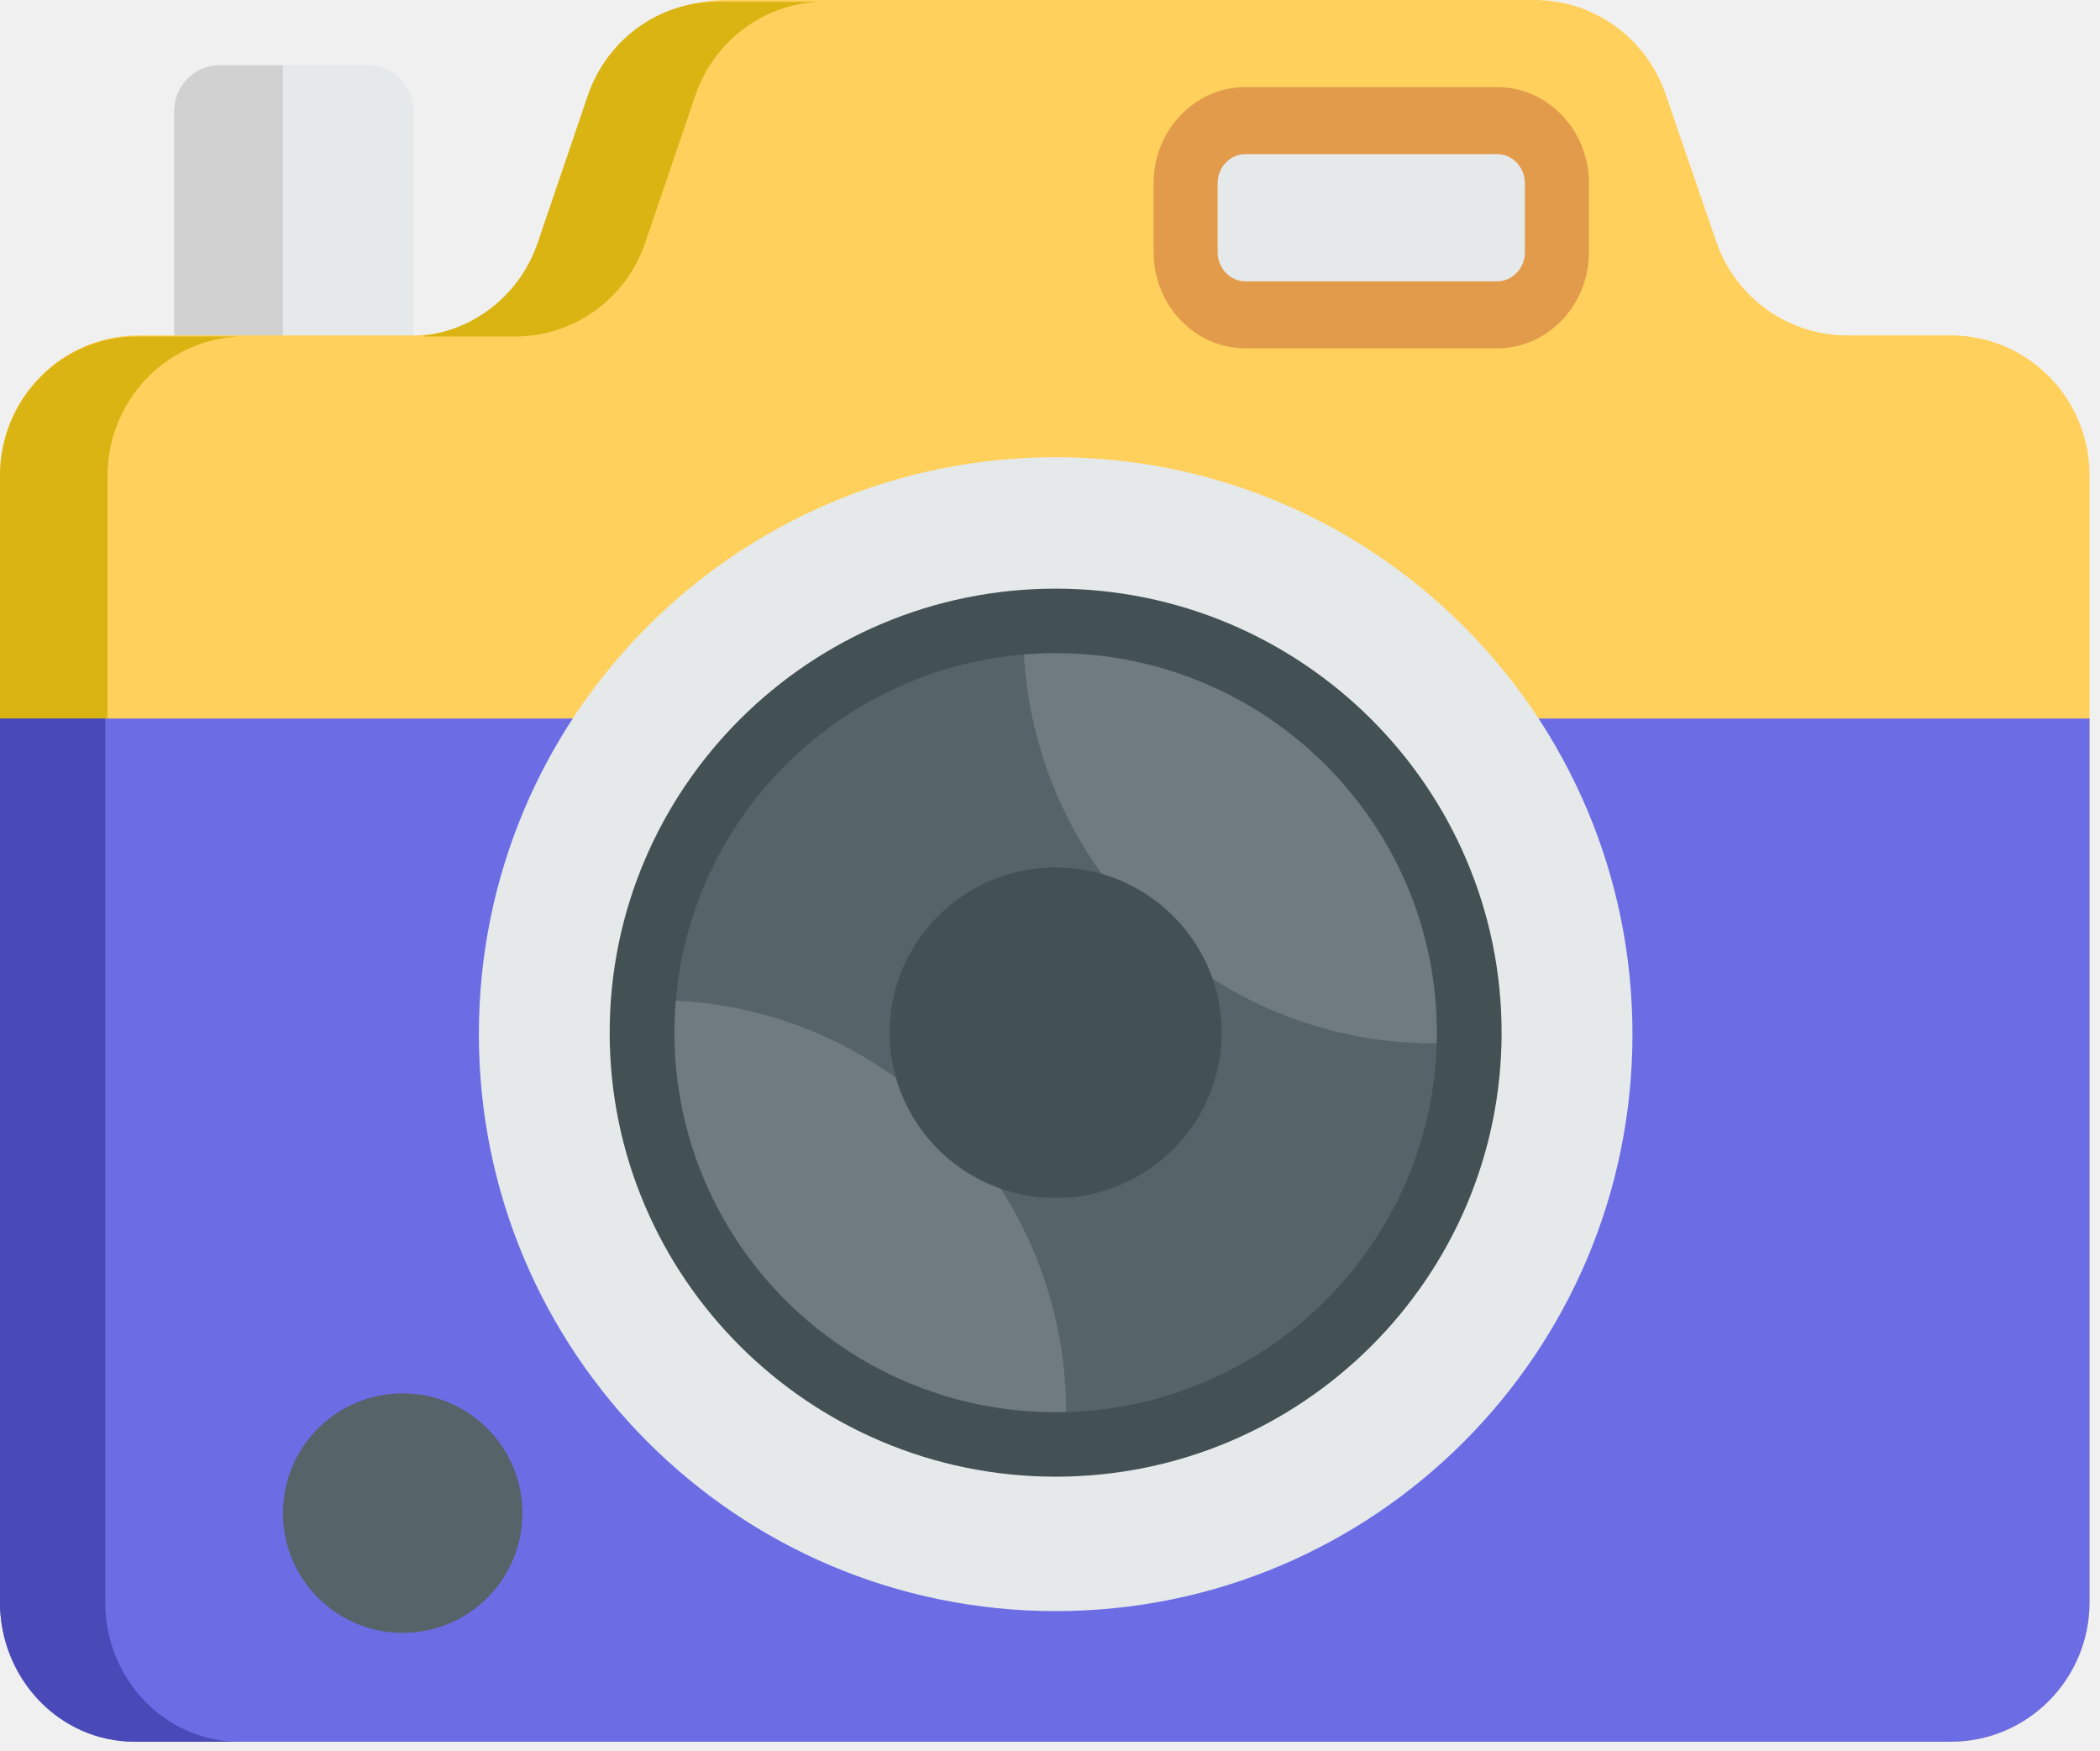
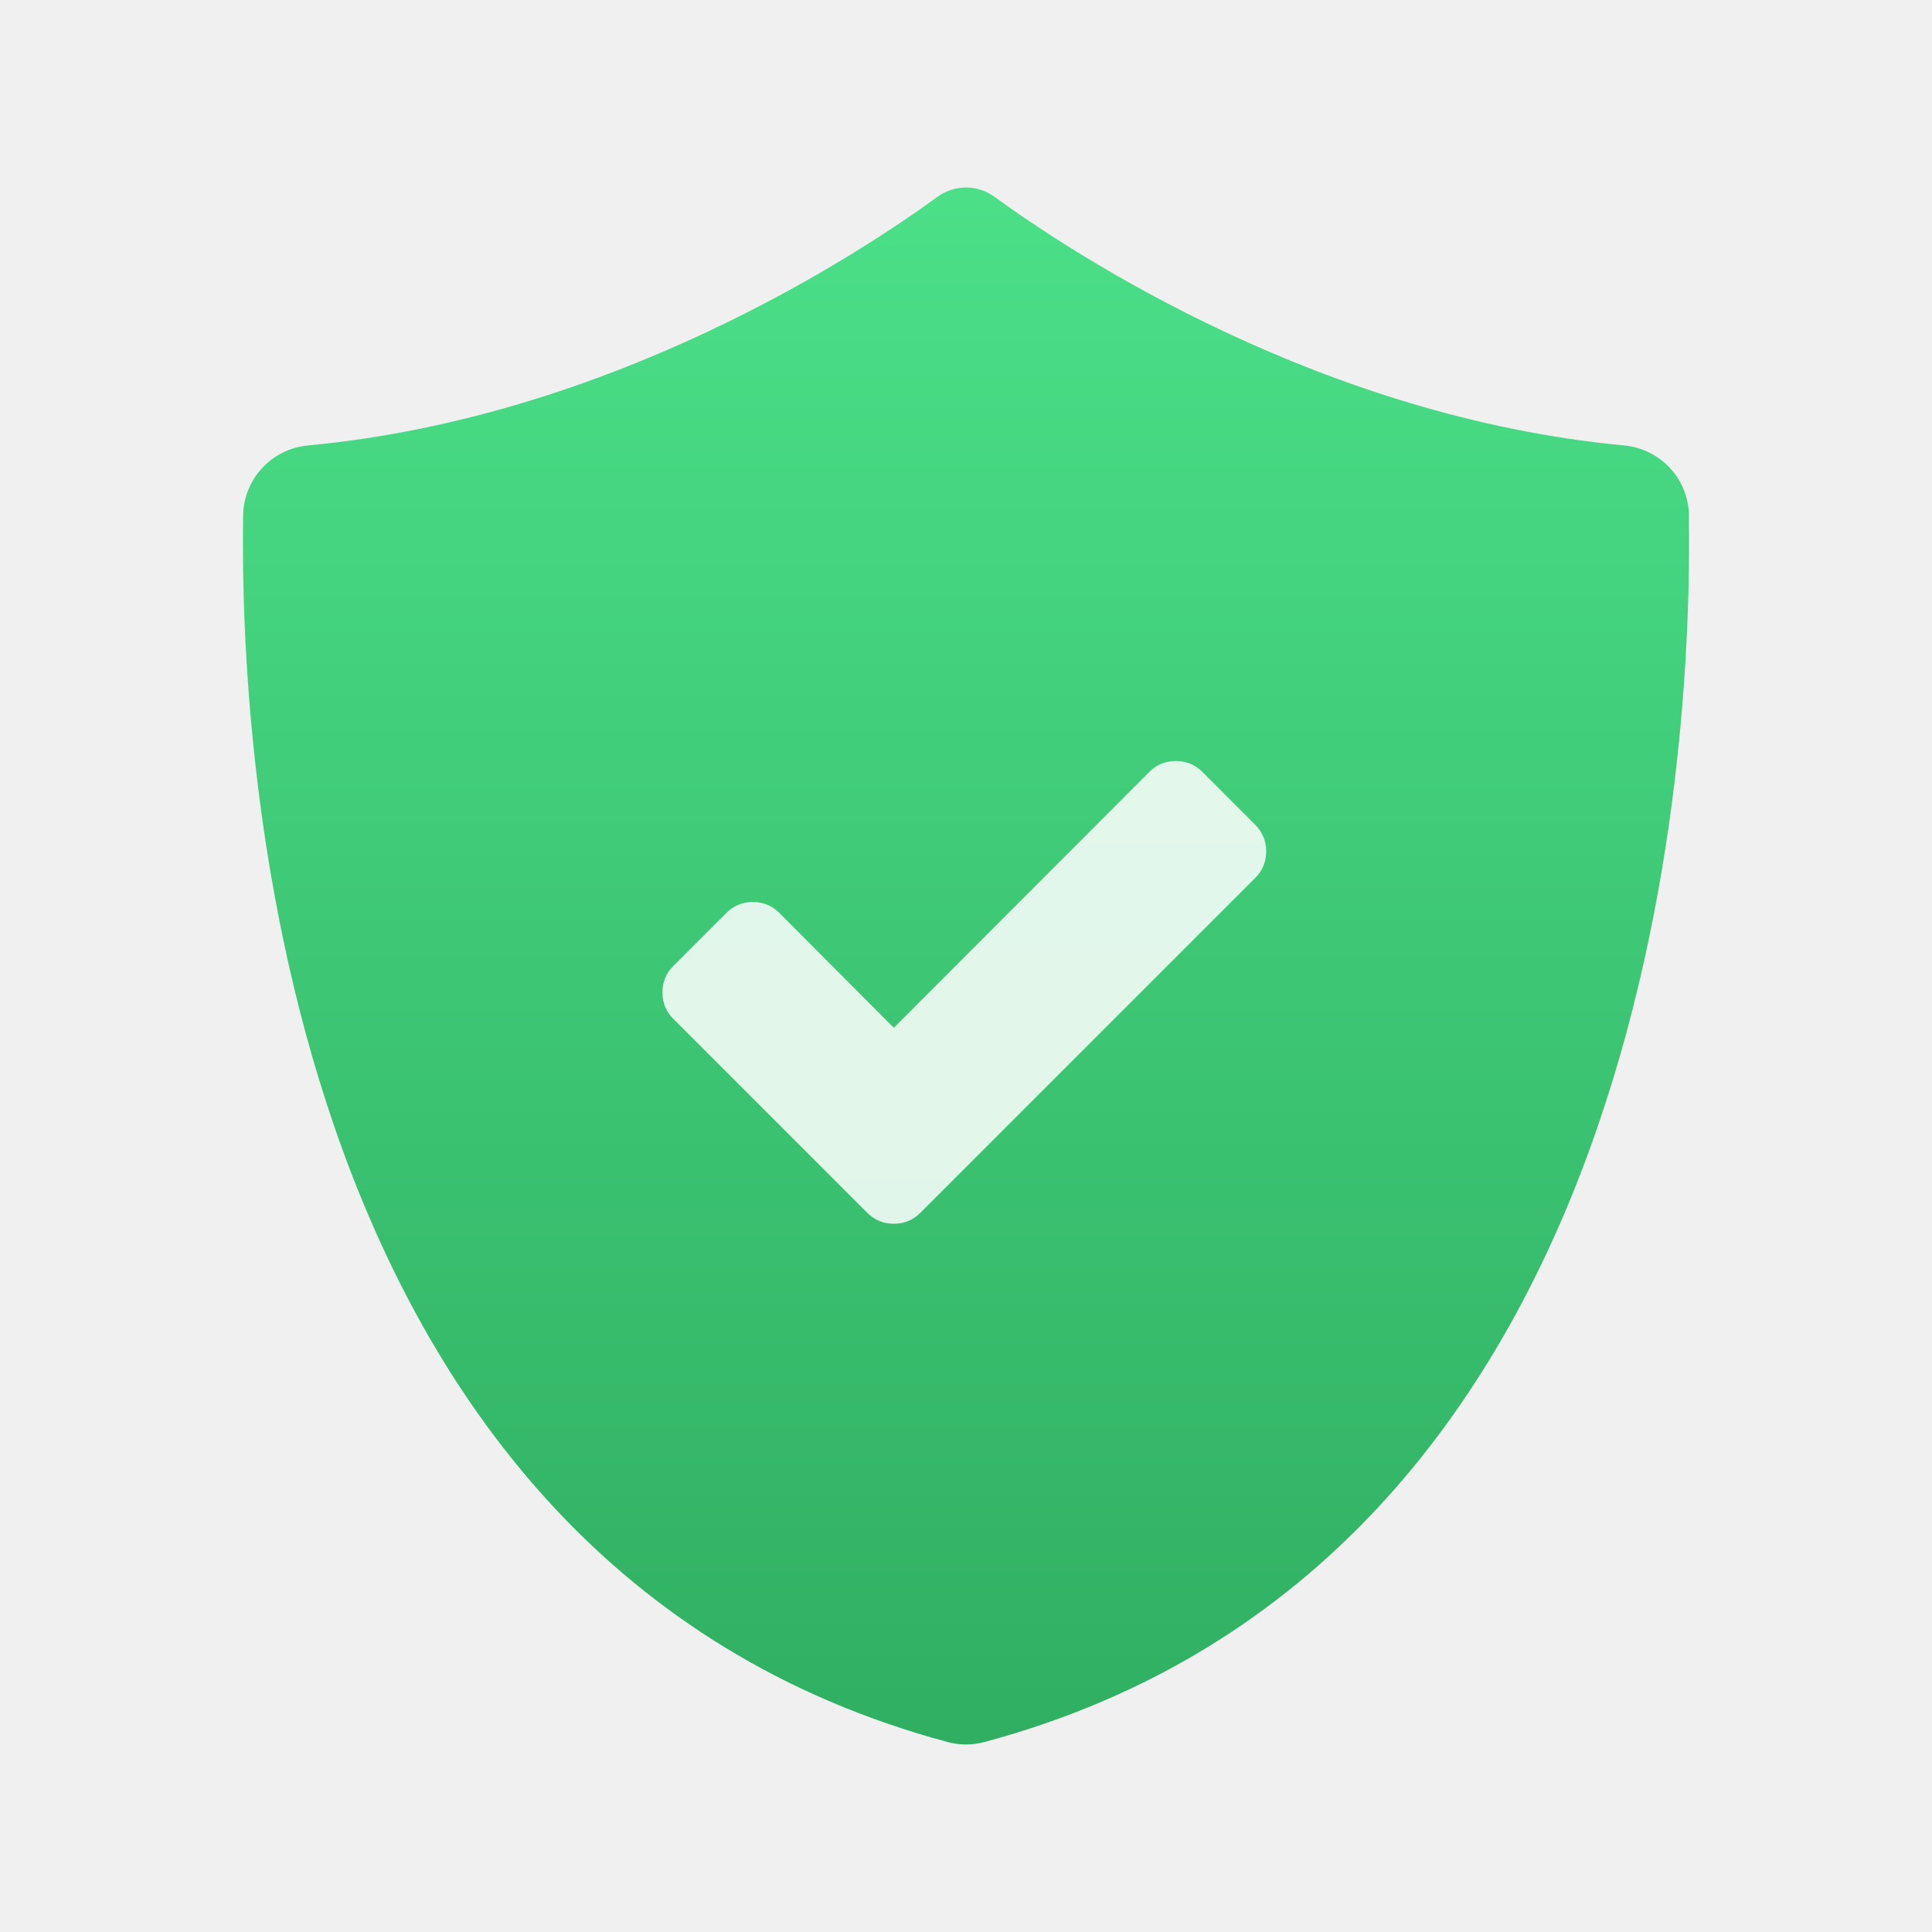
- <svg xmlns="http://www.w3.org/2000/svg" width="96px" height="80px" viewBox="0 0 96 80" version="1.1">
-   <g id="Personal-1-mixed" stroke="none" stroke-width="1" fill="none" fill-rule="evenodd">
-     <g transform="translate(-1170, -1708)" fill-rule="nonzero" id="services">
-       <g transform="translate(350, 1552)">
-         <g id="1-copy-4" transform="translate(702, 109)">
-           <g id="camera" transform="translate(118, 47)">
-             <path d="M18.905,18.905 L18.905,5.102 C18.905,3.933 17.986,2.985 16.853,2.985 L10.013,2.985 C8.879,2.985 7.96,3.933 7.96,5.102 L7.96,18.905" id="Path" fill="#E5E9EA" />
-             <path d="M12.935,18.905 L12.935,2.985 L10.015,2.985 C8.88,2.985 7.96,3.933 7.96,5.102 L7.96,18.905" id="Path" fill="#D1D1D1" />
-             <path d="M95.522,21.722 L95.522,73.21 C95.522,76.74 92.684,79.602 89.183,79.602 L6.34,79.602 C2.838,79.602 0,76.74 0,73.21 L0,21.722 C0,18.191 2.838,15.329 6.34,15.329 L18.875,15.329 C21.575,15.329 23.981,13.606 24.866,11.033 L27.18,4.299 C28.065,1.726 30.468,0 33.17,0 L70.151,0 C72.851,0 75.254,1.726 76.139,4.299 L78.455,11.033 C79.34,13.606 81.744,15.329 84.444,15.329 L89.183,15.329 C92.684,15.329 95.522,18.191 95.522,21.722 Z" id="Path" fill="#FFD15C" />
-             <g id="Group" fill="#DAB413">
-               <path d="M11.182,79.523 L6.267,79.523 C2.806,79.523 0,76.667 0,73.144 L0,21.757 C0,18.234 2.806,15.378 6.267,15.378 L10.793,15.378 L10.793,15.39 C7.512,15.596 4.915,18.368 4.915,21.757 L4.915,73.144 C4.915,76.667 7.721,79.523 11.182,79.523 Z" id="Path" />
-               <path d="M37.707,0.079 C35.036,0.079 32.66,1.801 31.785,4.369 L29.497,11.09 C28.622,13.658 26.244,15.378 23.574,15.378 L19.369,15.378 L19.369,15.337 C21.744,15.062 23.786,13.428 24.582,11.09 L26.87,4.369 C27.745,1.801 30.121,0.079 32.792,0.079 C32.793,0.079 37.707,0.079 37.707,0.079 Z" id="Path" />
-             </g>
-             <path d="M95.522,32.836 L95.522,73.225 C95.522,76.747 92.684,79.602 89.183,79.602 L6.34,79.602 C2.838,79.602 0,76.747 0,73.225 L0,32.836 L95.522,32.836 Z" id="Path" fill="#6C6CE5" />
-             <path d="M10.945,79.602 L6.135,79.602 C2.747,79.602 0,76.747 0,73.225 L0,32.836 L4.811,32.836 L4.811,73.225 C4.811,76.747 7.557,79.602 10.945,79.602 Z" id="Path" fill="#4949B7" />
-             <circle id="Oval" fill="#E5E9EA" cx="48.259" cy="47.264" r="26.368" />
-             <path d="M66.667,46.765 C66.667,52.332 64.261,57.336 60.431,60.798 C57.078,63.827 52.638,65.672 47.762,65.672 C42.888,65.672 38.446,63.827 35.093,60.798 C31.263,57.338 28.856,52.332 28.856,46.765 C28.856,41.198 31.263,36.192 35.093,32.735 C38.446,29.704 42.888,27.861 47.762,27.861 C52.638,27.861 57.078,29.706 60.431,32.735 C64.261,36.194 66.667,41.198 66.667,46.765 Z" id="Path" fill="#566368" />
-             <g id="Group" transform="translate(28.85572, 27.8607)" fill="#6F7B7F">
-               <path d="M32.154,5.522 C36.055,9.443 37.877,14.662 37.618,19.798 C32.508,20.057 27.314,18.227 23.413,14.306 C19.512,10.385 17.69,5.166 17.95,0.032 C23.059,-0.229 28.252,1.601 32.154,5.522 Z" id="Path" />
-               <path d="M14.396,23.368 C18.297,27.289 20.119,32.508 19.86,37.644 C14.751,37.905 9.555,36.075 5.654,32.154 C1.752,28.233 -0.069,23.011 0.192,17.878 C5.301,17.617 10.494,19.447 14.396,23.368 Z" id="Path" />
-             </g>
-             <g id="Group" transform="translate(27.8607, 26.86567)" fill="#435054">
-               <path d="M20.397,40.623 C9.156,40.623 0.01,31.52 0.01,20.33 C0.01,9.141 9.156,0.037 20.397,0.037 C31.639,0.037 40.784,9.141 40.784,20.33 C40.784,31.52 31.639,40.623 20.397,40.623 Z M20.397,2.984 C10.788,2.984 2.971,10.765 2.971,20.33 C2.971,29.895 10.788,37.677 20.397,37.677 C30.007,37.677 37.824,29.895 37.824,20.33 C37.824,10.765 30.007,2.984 20.397,2.984 Z" id="Shape" />
-               <path d="M20.397,12.776 C16.212,12.776 12.808,16.165 12.808,20.331 C12.808,24.496 16.212,27.885 20.397,27.885 C24.582,27.885 27.987,24.496 27.987,20.331 C27.987,16.165 24.582,12.776 20.397,12.776 Z" id="Path" />
-             </g>
-             <path d="M57.454,13.93 L68.914,13.93 C70.42,13.93 71.642,12.637 71.642,11.042 L71.642,7.864 C71.642,6.268 70.421,4.975 68.914,4.975 L57.454,4.975 C55.948,4.975 54.726,6.268 54.726,7.864 L54.726,11.042 C54.726,12.637 55.948,13.93 57.454,13.93 Z" id="Path" fill="#E5E9EA" />
-             <path d="M68.436,15.92 L56.937,15.92 C54.621,15.92 52.736,13.949 52.736,11.526 L52.736,8.375 C52.736,5.952 54.621,3.98 56.937,3.98 L68.436,3.98 C70.752,3.98 72.637,5.952 72.637,8.375 L72.637,11.526 C72.637,13.949 70.752,15.92 68.436,15.92 Z M56.937,7.042 C56.234,7.042 55.663,7.64 55.663,8.375 L55.663,11.526 C55.663,12.261 56.234,12.859 56.937,12.859 L68.436,12.859 C69.139,12.859 69.71,12.261 69.71,11.526 L69.71,8.375 C69.71,7.64 69.139,7.042 68.436,7.042 C68.436,7.042 56.937,7.042 56.937,7.042 Z" id="Shape" fill="#E29A4B" />
-             <circle id="Oval" fill="#566368" cx="18.408" cy="69.154" r="5.473" />
-           </g>
-         </g>
-       </g>
-     </g>
+ <svg xmlns="http://www.w3.org/2000/svg" viewBox="0 0 64 64" width="91" height="91">
+   <defs>
+     <linearGradient id="0" gradientUnits="userSpaceOnUse" y1="227.63" x2="0" y2="171.63">
+       <stop stop-color="#2fae61" />
+       <stop offset="1" stop-color="#4bdf88" />
+     </linearGradient>
+   </defs>
+   <g transform="matrix(.92857 0 0 .92857-676.99-152.79)">
+     <path d="m789.32 182.93c-.017-1.302-1.019-2.377-2.315-2.496-10.772-1.01-19.563-6.764-22.461-8.87-.606-.442-1.426-.442-2.032 0-2.893 2.106-11.683 7.863-22.456 8.87-1.296.119-2.293 1.194-2.315 2.496-.13 8.497 1.234 37.34 25.14 43.762.425.113.872.113 1.296 0 23.905-6.413 25.27-35.27 25.14-43.762" fill="url(#0)" />
+     <path d="m773.85 193.97l-1.89-1.89c-.259-.259-.574-.389-.945-.389-.371 0-.686.13-.945.389l-9.116 9.13-4.085-4.099c-.259-.259-.574-.389-.945-.389-.371 0-.686.13-.945.389l-1.89 1.89c-.259.259-.389.574-.389.945 0 .37.13.686.389.945l5.03 5.03 1.89 1.89c.259.259.574.389.945.389.37 0 .685-.13.945-.389l1.89-1.89 10.06-10.06c.259-.259.389-.574.389-.945 0-.37-.13-.685-.389-.945" fill="#fff" fill-opacity=".851" />
  </g>
</svg>
